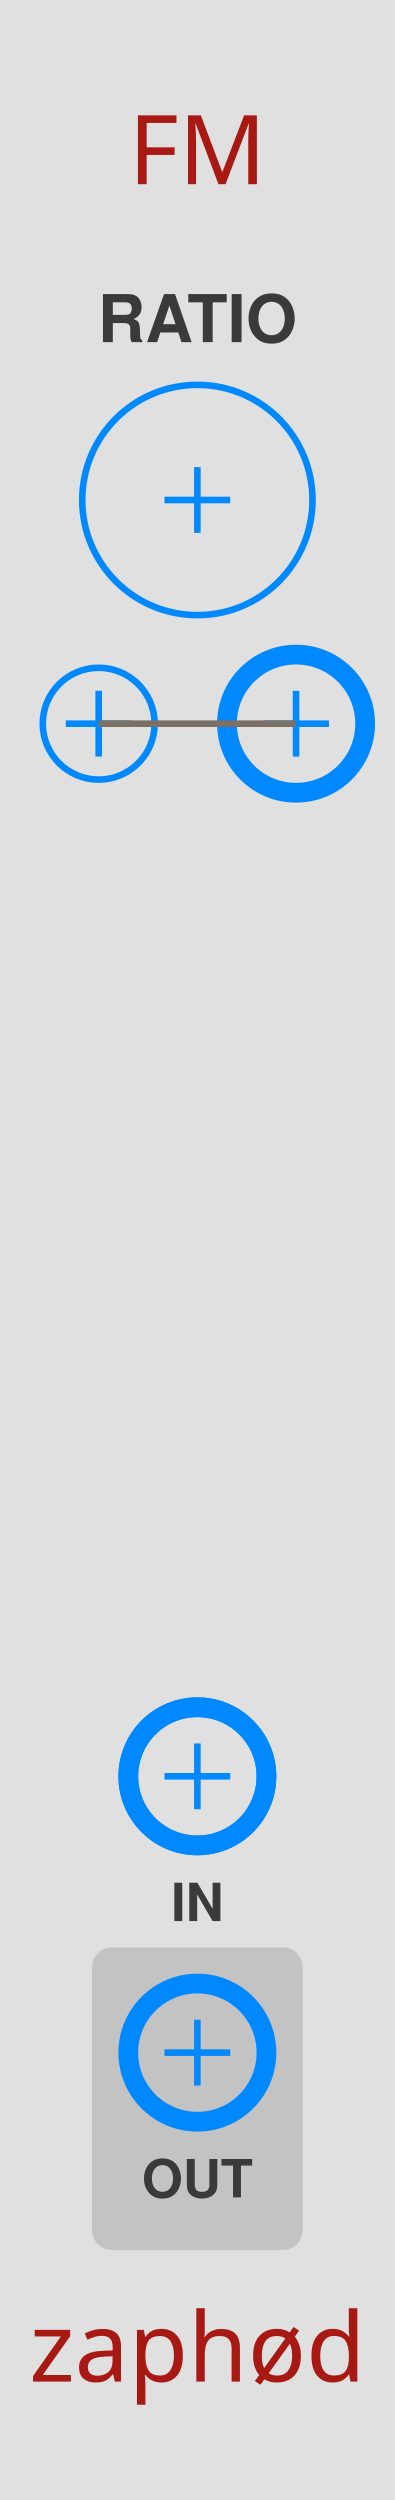
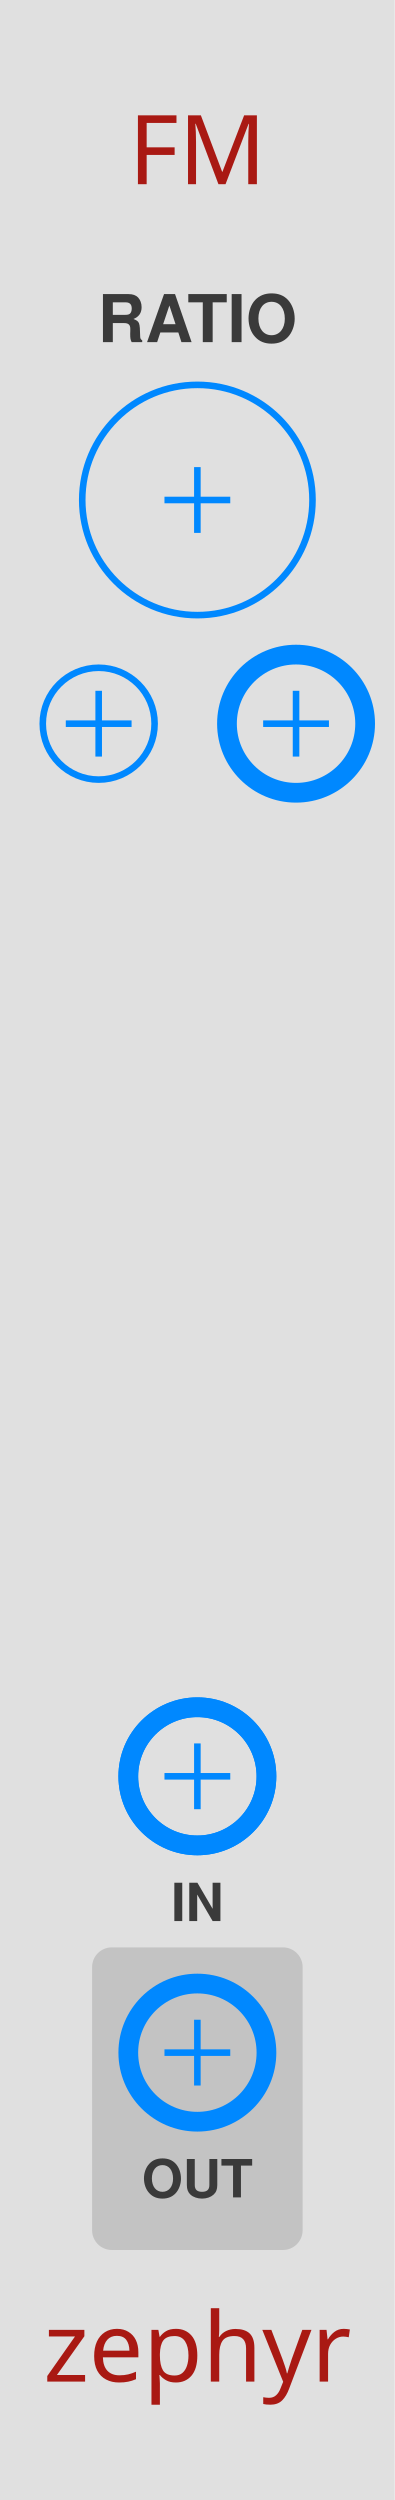
<svg xmlns="http://www.w3.org/2000/svg" xmlns:xlink="http://www.w3.org/1999/xlink" version="1.1" width="60" height="380" viewBox="0 0 60 380">
  <style>
    text.title {
      fill: #a91913;
      font-family: 'American Typewriter';
      font-size: 11pt;
    }
    text.big-label {
      fill: #3a3a3a;
      font-family: 'Helvetica';
      font-weight: bold;
      font-size: 7.5pt;
    }
    text.label {
      fill: #3a3a3a;
      font-family: 'Helvetica';
      font-weight: bold;
      font-size: 6pt;
    }
    polyline.connect {
      stroke: #7c6f64;
      stroke-width: 1;
    }
    .layout-button {
      stroke: #080;
      fill: #080;
    }
    .layout {
      stroke: #08f;
      fill: none;
    }
    .background {
      fill: #e0e0e0;
    }
    .output {
      fill: #c3c3c3;
    }
  </style>
  <defs>
    <symbol id="knob36">
      <g transform="translate(18 18)">
        <polyline points="-5,0 5,0" stroke-width="1" class="layout" />
        <polyline points="0,-5 0,5" stroke-width="1" class="layout" />
        <circle cx="0" cy="0" r="17.5" stroke-width="1" class="layout" fill="none" />
      </g>
    </symbol>
    <symbol id="knob18">
      <g transform="translate(9 9)">
        <polyline points="-5,0 5,0" stroke-width="1" class="layout" />
        <polyline points="0,-5 0,5" stroke-width="1" class="layout" />
        <circle cx="0" cy="0" r="8.5" stroke-width="1" class="layout" fill="none" />
      </g>
    </symbol>
    <symbol id="port">
      <g transform="translate(12 12)">
        <polyline points="-5,0 5,0" stroke-width="1" class="layout" />
        <polyline points="0,-5 0,5" stroke-width="1" class="layout" />
        <circle cx="0" cy="0" r="10.5" stroke-width="3" class="layout" />
      </g>
    </symbol>
  </defs>
  <rect class="background" width="100%" height="100%" />
  <text class="title" x="50%" y="28" text-anchor="middle">FM</text>
-   <text class="title" x="50%" y="362" text-anchor="middle">zaphød</text>
+   <text class="title" x="50%" y="362" text-anchor="middle">zephyr</text>
  <g transform="translate(30 76)">
    <text x="0" y="-24" class="big-label" text-anchor="middle">RATIO</text>
    <use xlink:href="#knob36" transform="translate(-18 -18)" />
    <g transform="translate(-15 34)">
      <use xlink:href="#knob18" transform="translate(-9 -9)" />
    </g>
    <g transform="translate(15 34)">
      <use xlink:href="#port" transform="translate(-12 -12)" />
    </g>
-     <polyline points="-15,34 15,34" class="connect" />
  </g>
  <g transform="translate(30 270)">
    <circle cx="0" cy="0" r="10.5" stroke-width="3" class="layout" />
    <use xlink:href="#port" transform="translate(-12 -12)" />
    <text x="0" y="22" class="label" text-anchor="middle">IN</text>
  </g>
  <g transform="translate(30 312)">
    <rect x="-16" y="-16" width="32" height="46" rx="3" class="output" />
    <use xlink:href="#port" transform="translate(-12 -12)" />
    <text x="0" y="22" class="label" text-anchor="middle">OUT</text>
  </g>
</svg>
